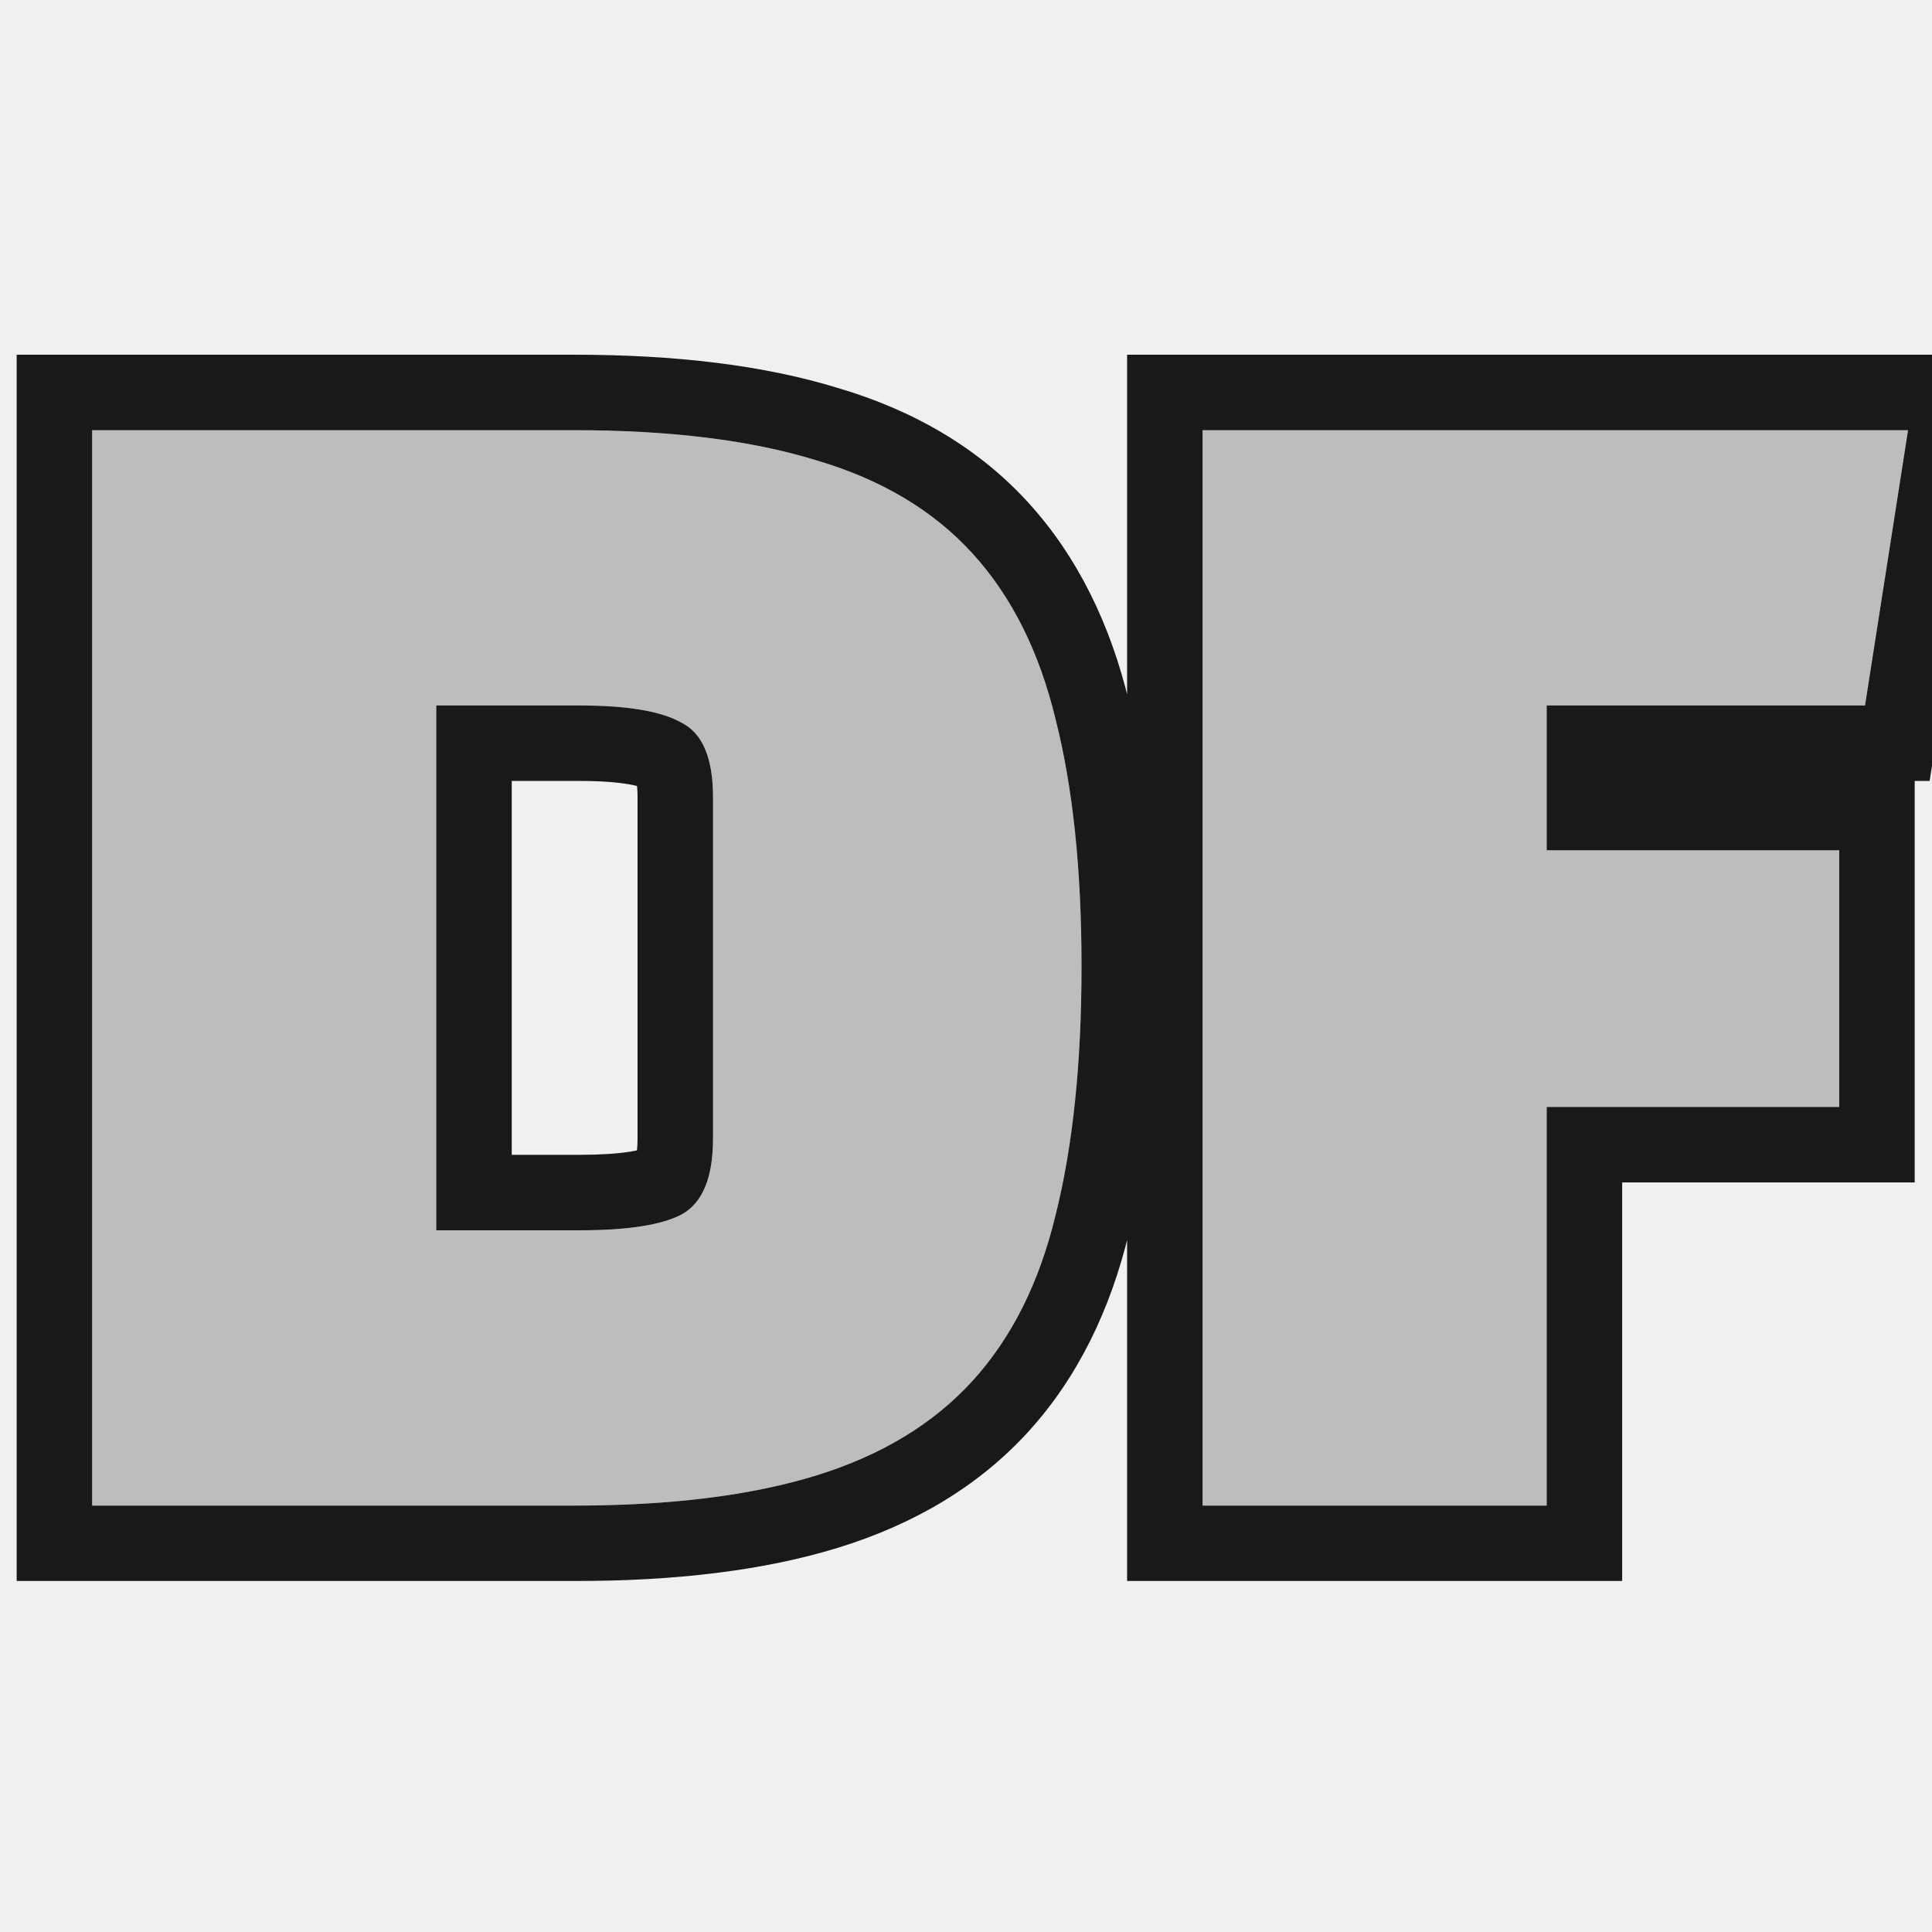
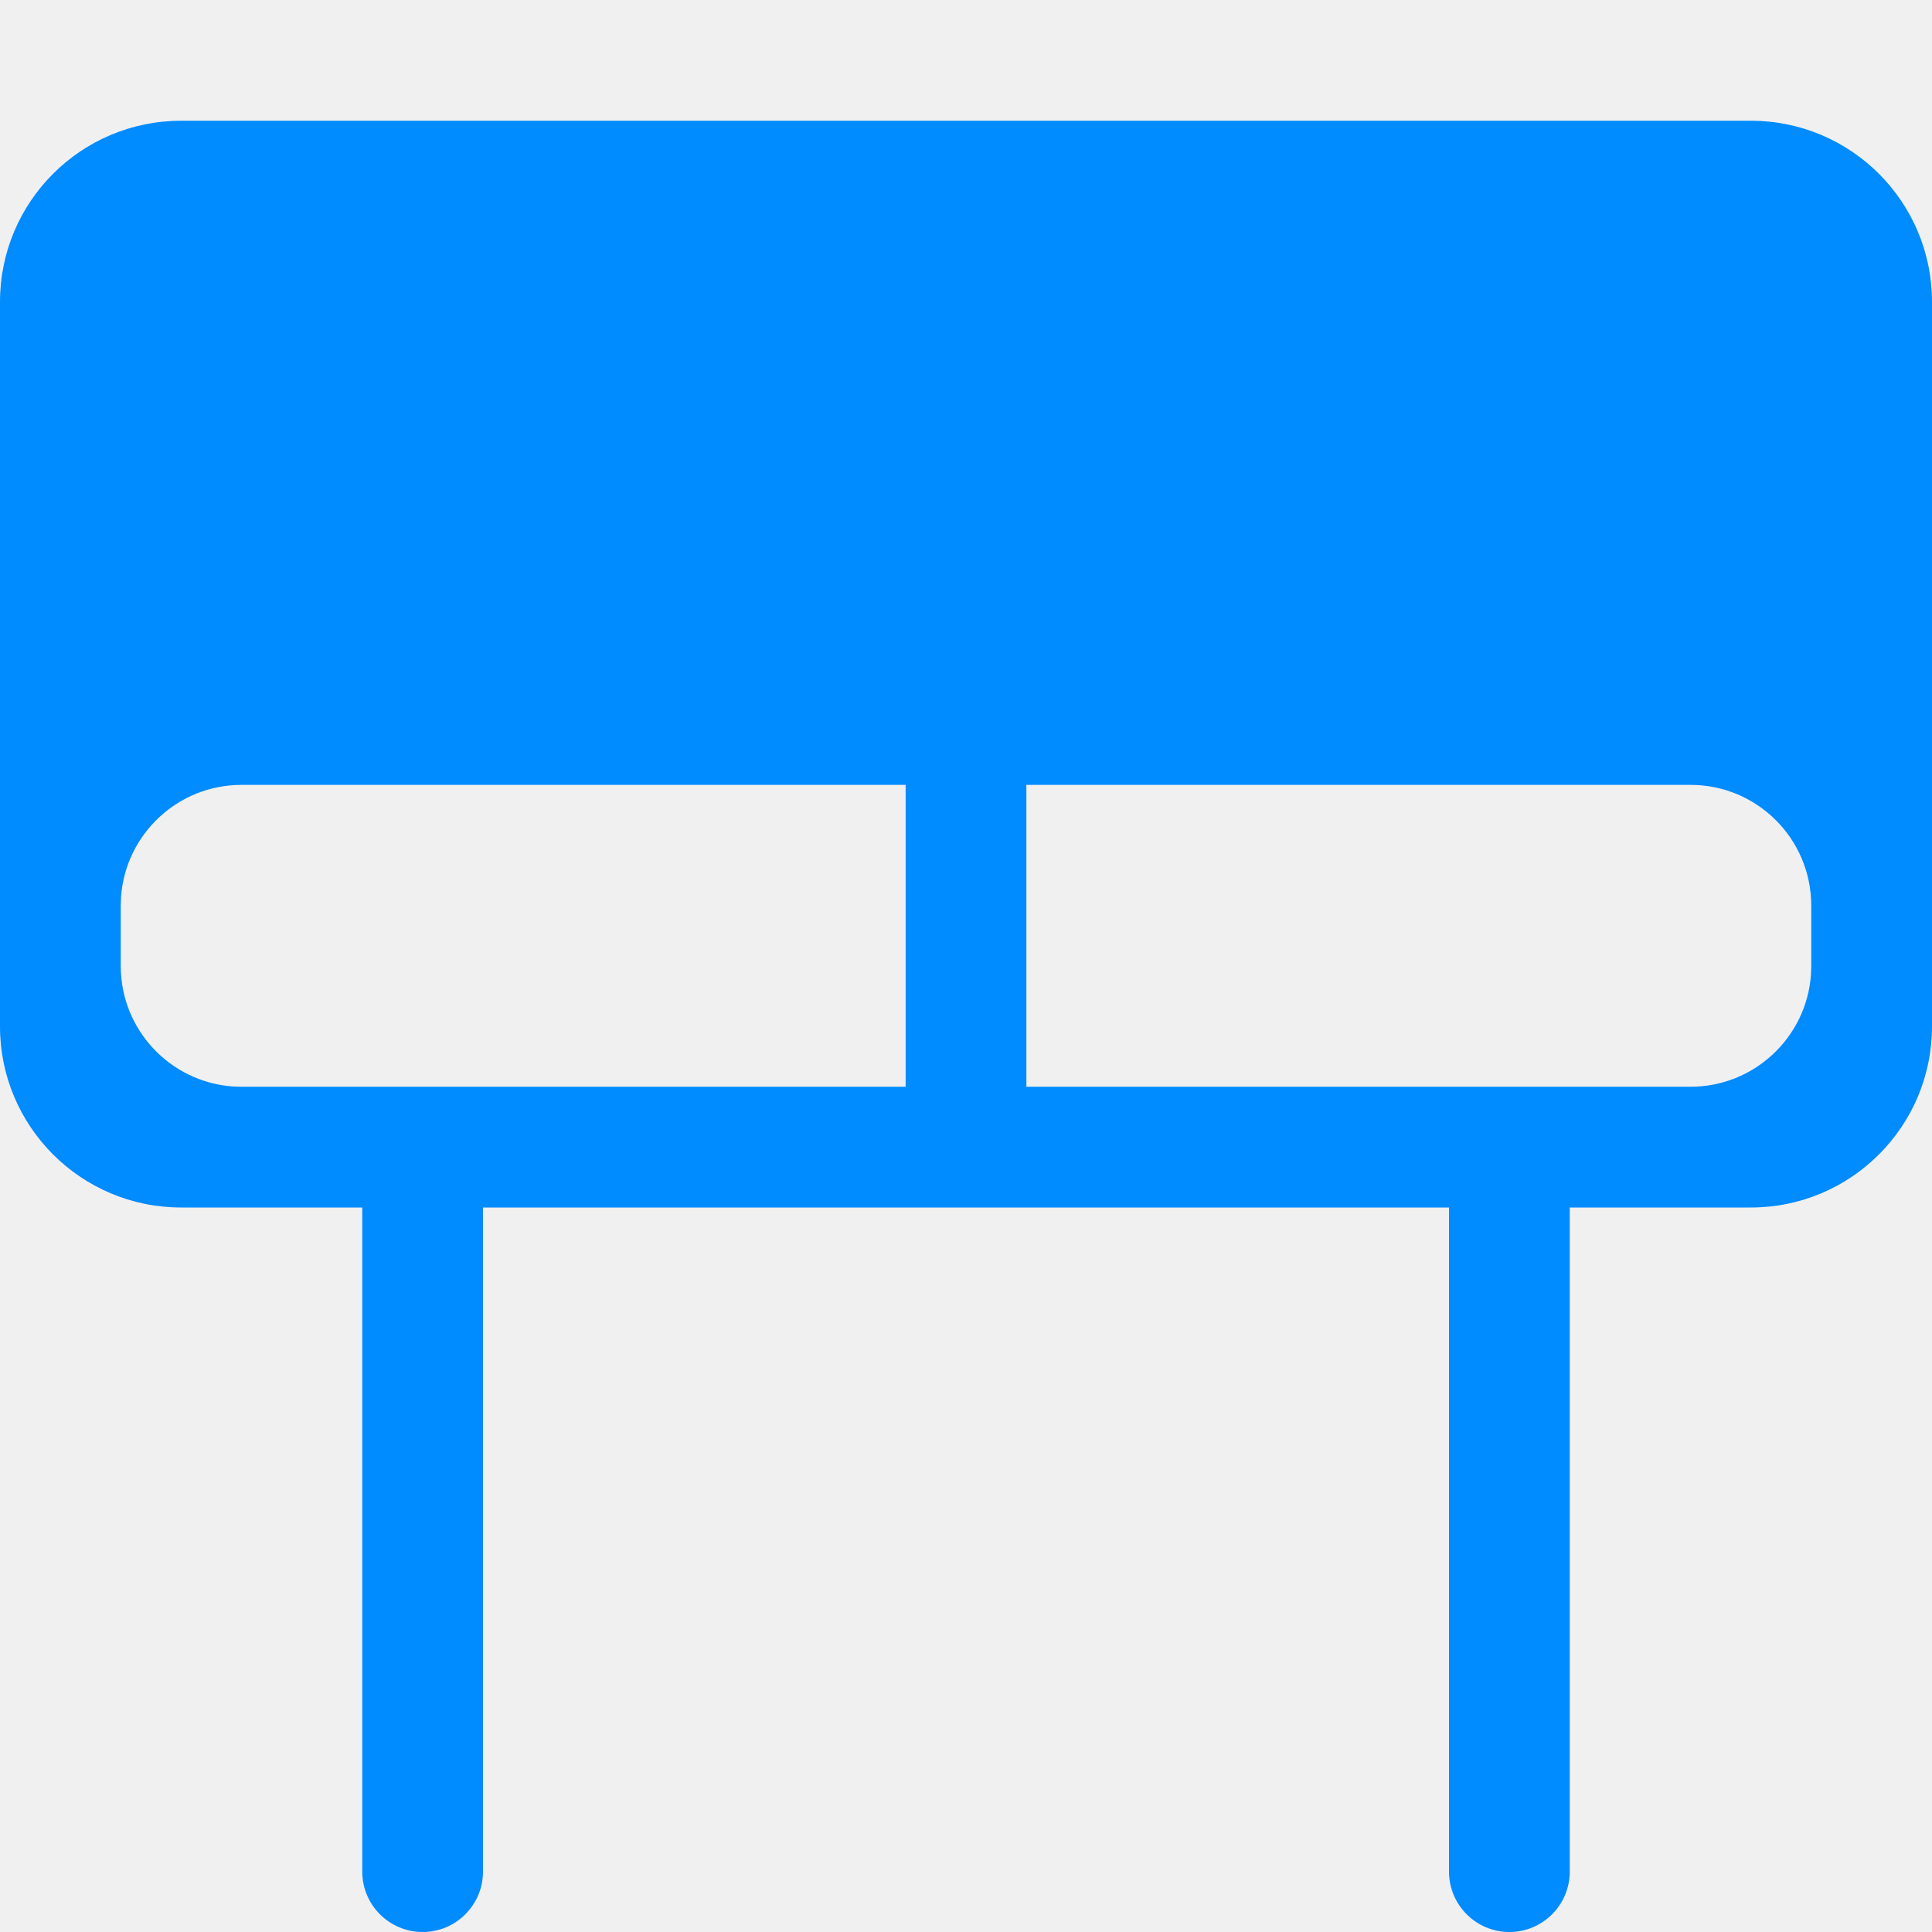
- <svg xmlns="http://www.w3.org/2000/svg" width="256" height="256" viewBox="0 40 256 143" fill="none">
-   <g clip-path="url(#clip0_517_2)">
-     <mask id="path-1-outside-1_517_2" maskUnits="userSpaceOnUse" x="2" y="30" width="263" height="163" fill="black">
-       <rect fill="white" x="2" y="30" width="263" height="163" />
-       <path d="M76.048 183H12.208V40.5H76.048C88.841 40.5 99.544 41.83 108.158 44.49C116.771 47.023 123.674 51.14 128.868 56.84C134.061 62.54 137.734 69.887 139.888 78.88C142.168 87.873 143.308 98.767 143.308 111.56C143.308 124.353 142.168 135.31 139.888 144.43C137.734 153.423 134.061 160.77 128.868 166.47C123.674 172.17 116.771 176.35 108.158 179.01C99.544 181.67 88.841 183 76.048 183ZM76.808 76.98H57.808V146.52H76.808C83.141 146.52 87.638 145.823 90.298 144.43C93.084 142.91 94.478 139.553 94.478 134.36V89.14C94.478 83.947 93.084 80.653 90.298 79.26C87.638 77.74 83.141 76.98 76.808 76.98Z" />
-       <path d="M243.706 96.17V130.18H204.946V183H159.346V40.5H252.826L247.126 76.98H204.946V96.17H243.706Z" />
-     </mask>
-     <path d="M76.048 183H12.208V40.5H76.048C88.841 40.5 99.544 41.83 108.158 44.49C116.771 47.023 123.674 51.14 128.868 56.84C134.061 62.54 137.734 69.887 139.888 78.88C142.168 87.873 143.308 98.767 143.308 111.56C143.308 124.353 142.168 135.31 139.888 144.43C137.734 153.423 134.061 160.77 128.868 166.47C123.674 172.17 116.771 176.35 108.158 179.01C99.544 181.67 88.841 183 76.048 183ZM76.808 76.98H57.808V146.52H76.808C83.141 146.52 87.638 145.823 90.298 144.43C93.084 142.91 94.478 139.553 94.478 134.36V89.14C94.478 83.947 93.084 80.653 90.298 79.26C87.638 77.74 83.141 76.98 76.808 76.98Z" fill="#BDBDBD" />
-     <path d="M243.706 96.17V130.18H204.946V183H159.346V40.5H252.826L247.126 76.98H204.946V96.17H243.706Z" fill="#BDBDBD" />
-     <path d="M12.208 183H2.208V193H12.208V183ZM12.208 40.5V30.5H2.208V40.5H12.208ZM108.158 44.49L105.207 54.045L105.271 54.065L105.336 54.084L108.158 44.49ZM139.888 78.88L130.163 81.209L130.178 81.273L130.194 81.338L139.888 78.88ZM139.888 144.43L130.186 142.005L130.174 142.053L130.163 142.101L139.888 144.43ZM128.868 166.47L121.476 159.735L121.476 159.735L128.868 166.47ZM108.158 179.01L105.207 169.455L105.207 169.455L108.158 179.01ZM57.808 76.98V66.98H47.808V76.98H57.808ZM57.808 146.52H47.808V156.52H57.808V146.52ZM90.298 144.43L94.938 153.288L95.012 153.249L95.086 153.209L90.298 144.43ZM90.298 79.26L85.336 87.942L85.577 88.08L85.826 88.204L90.298 79.26ZM76.048 183V173H12.208V183V193H76.048V183ZM12.208 183H22.208V40.5H12.208H2.208V183H12.208ZM12.208 40.5V50.5H76.048V40.5V30.5H12.208V40.5ZM76.048 40.5V50.5C88.224 50.5 97.857 51.775 105.207 54.045L108.158 44.49L111.108 34.935C101.232 31.885 89.458 30.5 76.048 30.5V40.5ZM108.158 44.49L105.336 54.084C112.486 56.187 117.706 59.437 121.476 63.575L128.868 56.84L136.26 50.105C129.643 42.843 121.056 37.86 110.979 34.896L108.158 44.49ZM128.868 56.84L121.476 63.575C125.325 67.8 128.324 73.531 130.163 81.209L139.888 78.88L149.613 76.551C147.144 66.242 142.797 57.28 136.26 50.105L128.868 56.84ZM139.888 78.88L130.194 81.338C132.21 89.289 133.308 99.307 133.308 111.56H143.308H153.308C153.308 98.226 152.125 86.457 149.581 76.422L139.888 78.88ZM143.308 111.56H133.308C133.308 123.808 132.211 133.904 130.186 142.005L139.888 144.43L149.589 146.855C152.124 136.716 153.308 124.899 153.308 111.56H143.308ZM139.888 144.43L130.163 142.101C128.324 149.779 125.325 155.51 121.476 159.735L128.868 166.47L136.26 173.205C142.797 166.03 147.144 157.068 149.613 146.759L139.888 144.43ZM128.868 166.47L121.476 159.735C117.675 163.907 112.406 167.232 105.207 169.455L108.158 179.01L111.108 188.565C121.136 185.468 129.674 180.433 136.26 173.205L128.868 166.47ZM108.158 179.01L105.207 169.455C97.857 171.725 88.224 173 76.048 173V183V193C89.458 193 101.232 191.615 111.108 188.565L108.158 179.01ZM76.808 76.98V66.98H57.808V76.98V86.98H76.808V76.98ZM57.808 76.98H47.808V146.52H57.808H67.808V76.98H57.808ZM57.808 146.52V156.52H76.808V146.52V136.52H57.808V146.52ZM76.808 146.52V156.52C83.343 156.52 89.972 155.89 94.938 153.288L90.298 144.43L85.657 135.572C85.666 135.567 85.062 135.858 83.399 136.115C81.81 136.362 79.644 136.52 76.808 136.52V146.52ZM90.298 144.43L95.086 153.209C102.784 149.01 104.478 140.75 104.478 134.36H94.478H84.478C84.478 135.222 84.419 135.858 84.347 136.302C84.311 136.521 84.274 136.68 84.245 136.786C84.216 136.893 84.196 136.94 84.197 136.939C84.2 136.932 84.288 136.725 84.534 136.438C84.791 136.138 85.128 135.859 85.509 135.651L90.298 144.43ZM94.478 134.36H104.478V89.14H94.478H84.478V134.36H94.478ZM94.478 89.14H104.478C104.478 82.85 102.819 74.341 94.77 70.316L90.298 79.26L85.826 88.204C85.38 87.982 84.977 87.669 84.663 87.317C84.363 86.98 84.243 86.719 84.223 86.671C84.208 86.635 84.278 86.791 84.349 87.221C84.419 87.65 84.478 88.277 84.478 89.14H94.478ZM90.298 79.26L95.259 70.578C90.177 67.674 83.391 66.98 76.808 66.98V76.98V86.98C79.613 86.98 81.731 87.151 83.264 87.41C84.864 87.681 85.397 87.977 85.336 87.942L90.298 79.26ZM243.706 96.17H253.706V86.17H243.706V96.17ZM243.706 130.18V140.18H253.706V130.18H243.706ZM204.946 130.18V120.18H194.946V130.18H204.946ZM204.946 183V193H214.946V183H204.946ZM159.346 183H149.346V193H159.346V183ZM159.346 40.5V30.5H149.346V40.5H159.346ZM252.826 40.5L262.706 42.044L264.51 30.5H252.826V40.5ZM247.126 76.98V86.98H255.685L257.006 78.524L247.126 76.98ZM204.946 76.98V66.98H194.946V76.98H204.946ZM204.946 96.17H194.946V106.17H204.946V96.17ZM243.706 96.17H233.706V130.18H243.706H253.706V96.17H243.706ZM243.706 130.18V120.18H204.946V130.18V140.18H243.706V130.18ZM204.946 130.18H194.946V183H204.946H214.946V130.18H204.946ZM204.946 183V173H159.346V183V193H204.946V183ZM159.346 183H169.346V40.5H159.346H149.346V183H159.346ZM159.346 40.5V50.5H252.826V40.5V30.5H159.346V40.5ZM252.826 40.5L242.946 38.956L237.246 75.436L247.126 76.98L257.006 78.524L262.706 42.044L252.826 40.5ZM247.126 76.98V66.98H204.946V76.98V86.98H247.126V76.98ZM204.946 76.98H194.946V96.17H204.946H214.946V76.98H204.946ZM204.946 96.17V106.17H243.706V96.17V86.17H204.946V96.17Z" fill="#191919" mask="url(#path-1-outside-1_517_2)" />
+ <svg xmlns="http://www.w3.org/2000/svg" width="800px" height="800px" viewBox="0 0 32 32">
+   <g fill="none" fill-rule="evenodd">
+     <path d="m0 0h32v32h-32z" />
+     <path d="m29 2c1.657 0 3 1.343 3 3v12c0 1.657-1.343 3-3 3h-3v11c0 .552-.448 1-1 1s-1-.448-1-1v-11h-16v11c0 .552-.448 1-1 1s-1-.448-1-1v-11h-3c-1.657 0-3-1.343-3-3v-12c0-1.657 1.343-3 3-3zm-14 11h-11c-1.054 0-1.918.816-1.995 1.851l-.005.149v1c0 1.054.816 1.918 1.851 1.995l.149.005h11zm13 0h-11v5h11c1.054 0 1.918-.816 1.995-1.851l.005-.149v-1c0-1.105-.895-2-2-2z" fill="#008BFF" />
  </g>
-   <defs>
-     <clipPath id="clip0_517_2">
-       <rect width="256" height="256" fill="white" />
-     </clipPath>
-   </defs>
</svg>
